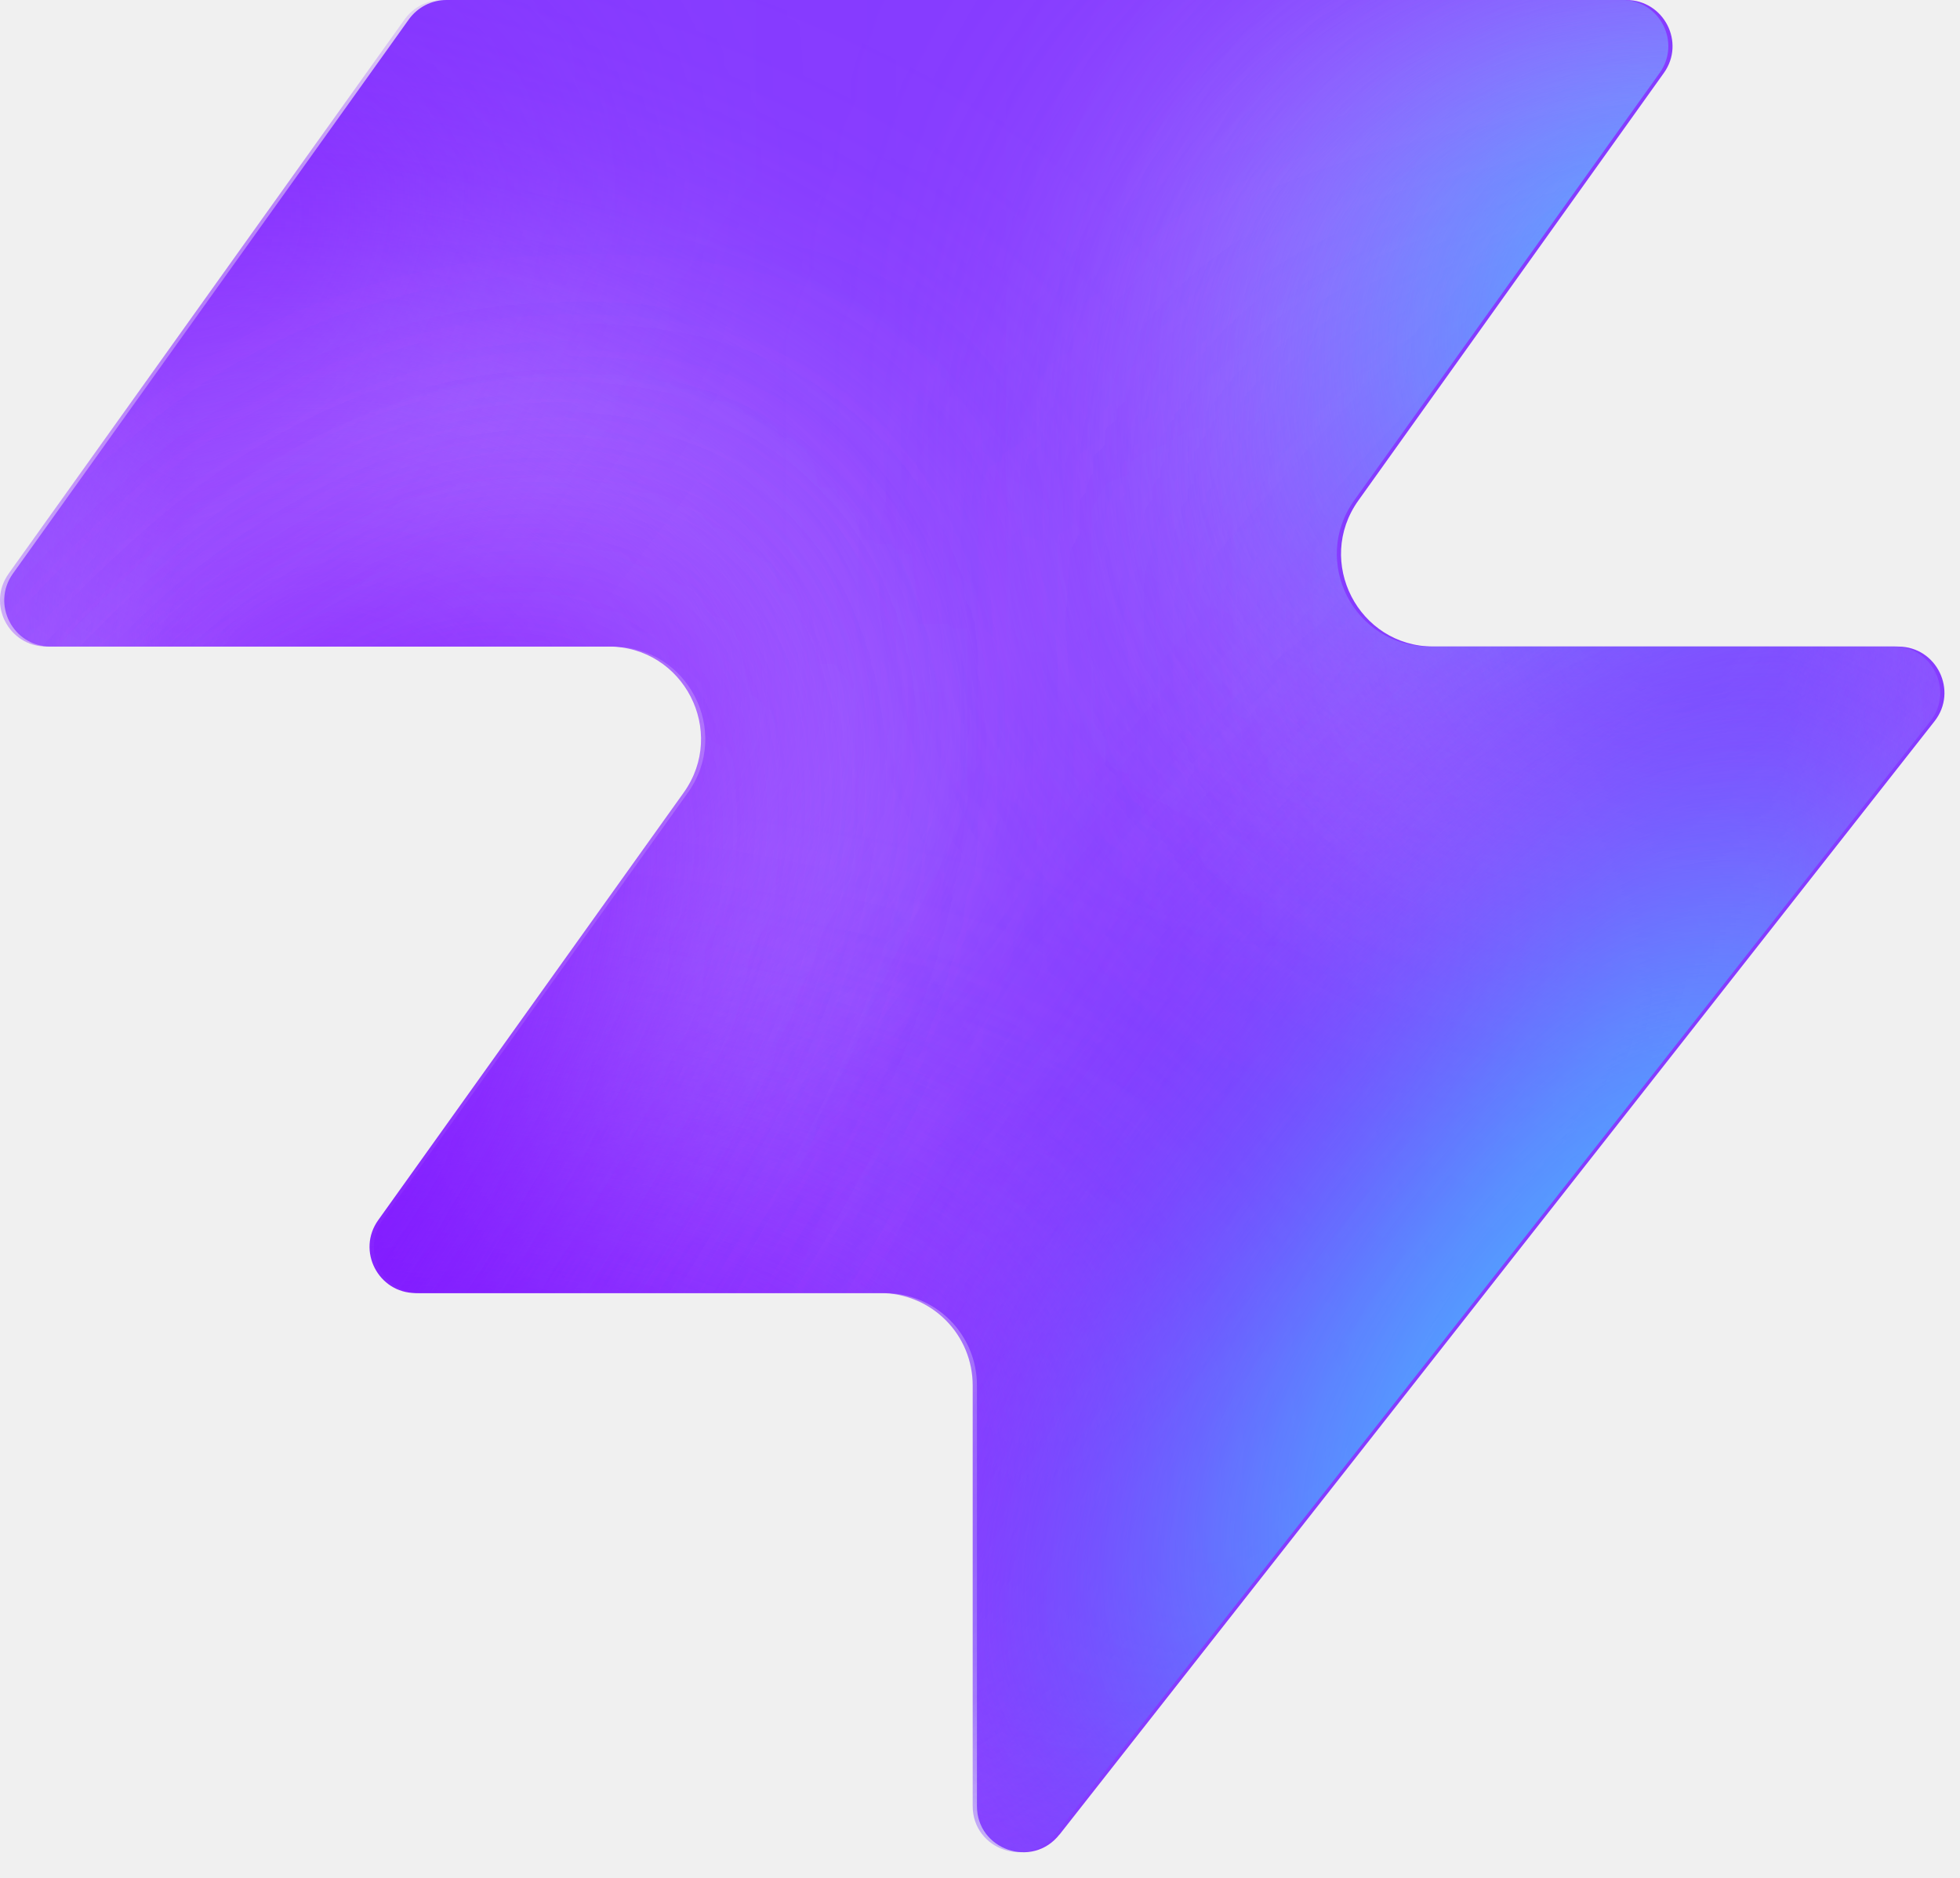
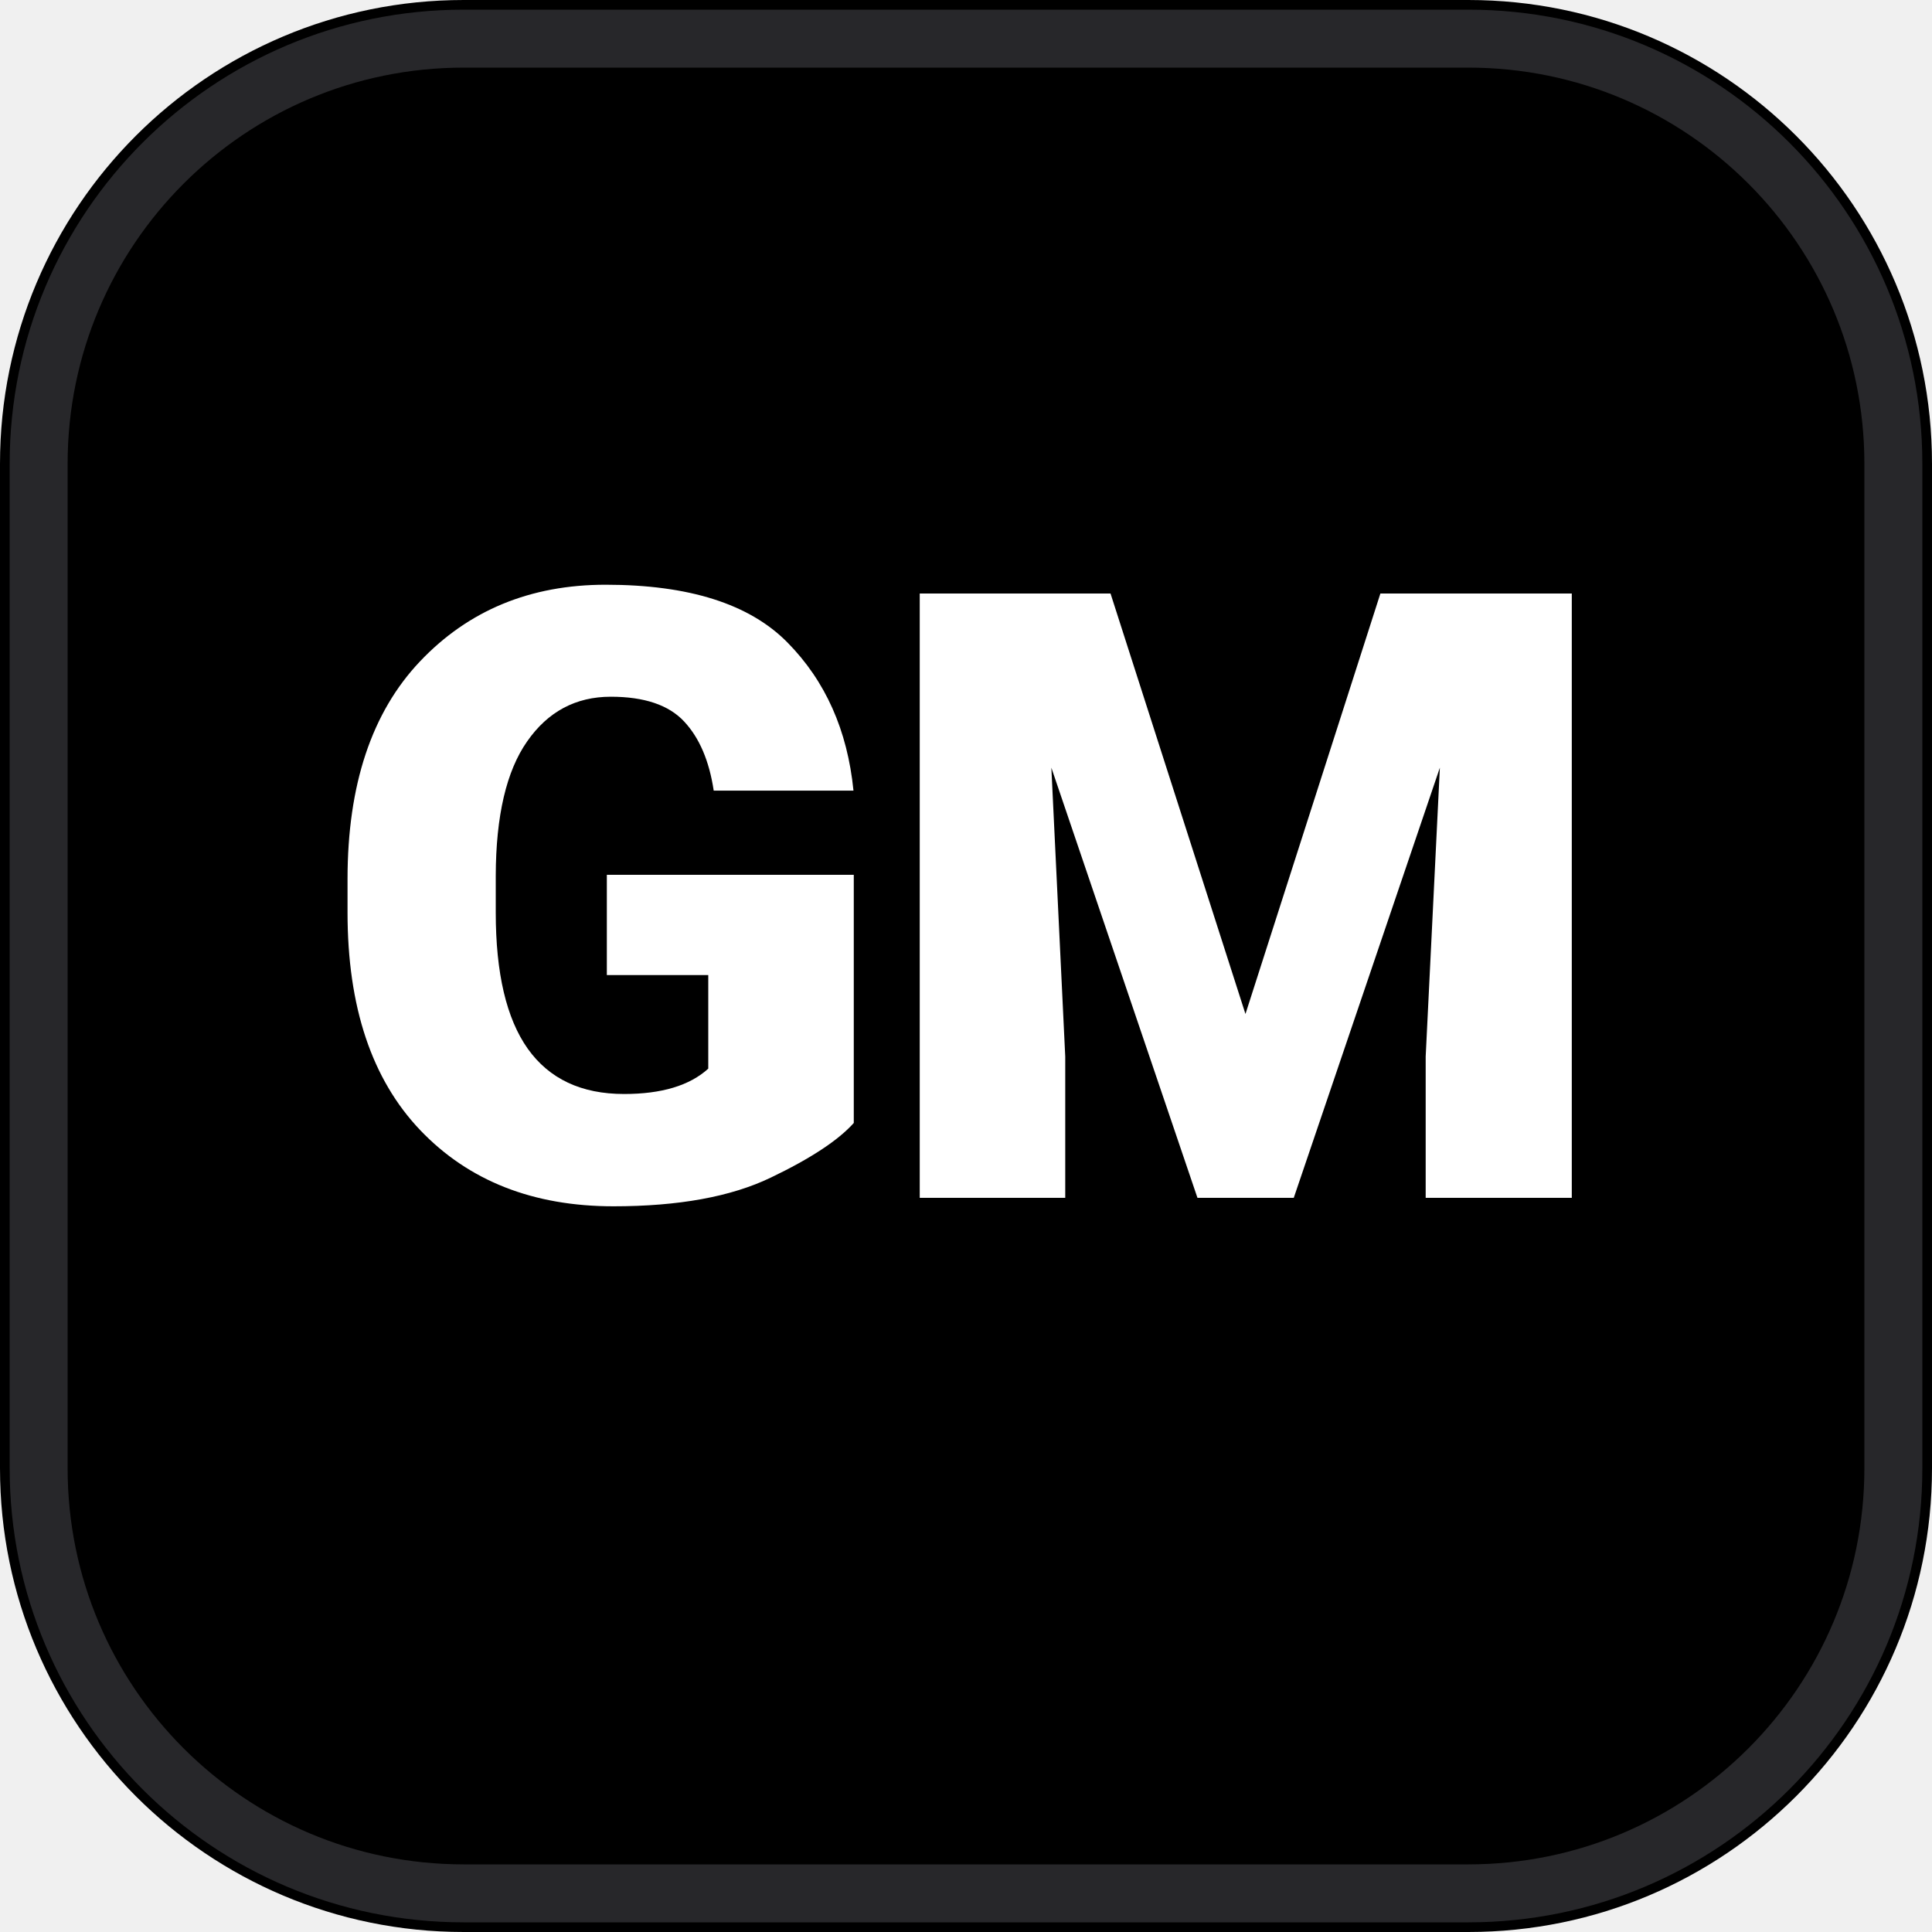
- <svg xmlns="http://www.w3.org/2000/svg" width="48" height="46" fill="none" viewBox="0 0 48 46">
-   <path fill="#863bff" d="M25.946 44.938c-.664.845-2.021.375-2.021-.698V33.937a2.26 2.26 0 0 0-2.262-2.262H10.287c-.92 0-1.456-1.04-.92-1.788l7.48-10.471c1.07-1.497 0-3.578-1.842-3.578H1.237c-.92 0-1.456-1.04-.92-1.788L10.013.474c.214-.297.556-.474.92-.474h28.894c.92 0 1.456 1.04.92 1.788l-7.48 10.471c-1.07 1.498 0 3.579 1.842 3.579h11.377c.943 0 1.473 1.088.89 1.83L25.947 44.94z" style="fill:#863bff;fill:color(display-p3 .525 .23 1);fill-opacity:1" />
-   <mask id="a" width="48" height="46" x="0" y="0" maskUnits="userSpaceOnUse" style="mask-type:alpha">
-     <path fill="#000" d="M25.842 44.938c-.664.844-2.021.375-2.021-.698V33.937a2.26 2.26 0 0 0-2.262-2.262H10.183c-.92 0-1.456-1.04-.92-1.788l7.48-10.471c1.07-1.498 0-3.579-1.842-3.579H1.133c-.92 0-1.456-1.04-.92-1.787L9.91.473c.214-.297.556-.474.92-.474h28.894c.92 0 1.456 1.04.92 1.788l-7.48 10.471c-1.07 1.498 0 3.578 1.842 3.578h11.377c.943 0 1.473 1.088.89 1.832L25.843 44.94z" style="fill:#000;fill-opacity:1" />
-   </mask>
-   <g mask="url(#a)">
-     <g filter="url(#b)">
-       <ellipse cx="5.508" cy="14.704" fill="#ede6ff" rx="5.508" ry="14.704" style="fill:#ede6ff;fill:color(display-p3 .927 .903 1);fill-opacity:1" transform="matrix(.00324 1 1 -.00324 -4.47 31.516)" />
-     </g>
-     <g filter="url(#c)">
-       <ellipse cx="10.399" cy="29.851" fill="#ede6ff" rx="10.399" ry="29.851" style="fill:#ede6ff;fill:color(display-p3 .927 .903 1);fill-opacity:1" transform="matrix(.00324 1 1 -.00324 -39.328 7.883)" />
-     </g>
-     <g filter="url(#d)">
-       <ellipse cx="5.508" cy="30.487" fill="#7e14ff" rx="5.508" ry="30.487" style="fill:#7e14ff;fill:color(display-p3 .492 .077 1);fill-opacity:1" transform="rotate(89.814 -25.913 -14.639)scale(1 -1)" />
-     </g>
-     <g filter="url(#e)">
-       <ellipse cx="5.508" cy="30.599" fill="#7e14ff" rx="5.508" ry="30.599" style="fill:#7e14ff;fill:color(display-p3 .492 .077 1);fill-opacity:1" transform="rotate(89.814 -32.644 -3.334)scale(1 -1)" />
-     </g>
-     <g filter="url(#f)">
-       <ellipse cx="5.508" cy="30.599" fill="#7e14ff" rx="5.508" ry="30.599" style="fill:#7e14ff;fill:color(display-p3 .492 .077 1);fill-opacity:1" transform="matrix(.00324 1 1 -.00324 -34.34 30.47)" />
-     </g>
-     <g filter="url(#g)">
-       <ellipse cx="14.072" cy="22.078" fill="#ede6ff" rx="14.072" ry="22.078" style="fill:#ede6ff;fill:color(display-p3 .927 .903 1);fill-opacity:1" transform="rotate(93.35 24.506 48.493)scale(-1 1)" />
-     </g>
-     <g filter="url(#h)">
-       <ellipse cx="3.47" cy="21.501" fill="#7e14ff" rx="3.47" ry="21.501" style="fill:#7e14ff;fill:color(display-p3 .492 .077 1);fill-opacity:1" transform="rotate(89.009 28.708 47.59)scale(-1 1)" />
-     </g>
-     <g filter="url(#i)">
-       <ellipse cx="3.47" cy="21.501" fill="#7e14ff" rx="3.47" ry="21.501" style="fill:#7e14ff;fill:color(display-p3 .492 .077 1);fill-opacity:1" transform="rotate(89.009 28.708 47.59)scale(-1 1)" />
-     </g>
-     <g filter="url(#j)">
-       <ellipse cx=".387" cy="8.972" fill="#7e14ff" rx="4.407" ry="29.108" style="fill:#7e14ff;fill:color(display-p3 .492 .077 1);fill-opacity:1" transform="rotate(39.51 .387 8.972)" />
-     </g>
-     <g filter="url(#k)">
-       <ellipse cx="47.523" cy="-6.092" fill="#7e14ff" rx="4.407" ry="29.108" style="fill:#7e14ff;fill:color(display-p3 .492 .077 1);fill-opacity:1" transform="rotate(37.892 47.523 -6.092)" />
-     </g>
-     <g filter="url(#l)">
-       <ellipse cx="41.412" cy="6.333" fill="#47bfff" rx="5.971" ry="9.665" style="fill:#47bfff;fill:color(display-p3 .28 .748 1);fill-opacity:1" transform="rotate(37.892 41.412 6.333)" />
-     </g>
-     <g filter="url(#m)">
-       <ellipse cx="-1.879" cy="38.332" fill="#7e14ff" rx="4.407" ry="29.108" style="fill:#7e14ff;fill:color(display-p3 .492 .077 1);fill-opacity:1" transform="rotate(37.892 -1.88 38.332)" />
-     </g>
-     <g filter="url(#n)">
-       <ellipse cx="-1.879" cy="38.332" fill="#7e14ff" rx="4.407" ry="29.108" style="fill:#7e14ff;fill:color(display-p3 .492 .077 1);fill-opacity:1" transform="rotate(37.892 -1.88 38.332)" />
-     </g>
-     <g filter="url(#o)">
-       <ellipse cx="35.651" cy="29.907" fill="#7e14ff" rx="4.407" ry="29.108" style="fill:#7e14ff;fill:color(display-p3 .492 .077 1);fill-opacity:1" transform="rotate(37.892 35.651 29.907)" />
-     </g>
-     <g filter="url(#p)">
-       <ellipse cx="38.418" cy="32.4" fill="#47bfff" rx="5.971" ry="15.297" style="fill:#47bfff;fill:color(display-p3 .28 .748 1);fill-opacity:1" transform="rotate(37.892 38.418 32.4)" />
-     </g>
-   </g>
-   <defs>
-     <filter id="b" width="60.045" height="41.654" x="-19.77" y="16.149" color-interpolation-filters="sRGB" filterUnits="userSpaceOnUse">
-       <feFlood flood-opacity="0" result="BackgroundImageFix" />
-       <feBlend in="SourceGraphic" in2="BackgroundImageFix" result="shape" />
-       <feGaussianBlur result="effect1_foregroundBlur_2002_17158" stdDeviation="7.659" />
-     </filter>
-     <filter id="c" width="90.34" height="51.437" x="-54.613" y="-7.533" color-interpolation-filters="sRGB" filterUnits="userSpaceOnUse">
-       <feFlood flood-opacity="0" result="BackgroundImageFix" />
-       <feBlend in="SourceGraphic" in2="BackgroundImageFix" result="shape" />
-       <feGaussianBlur result="effect1_foregroundBlur_2002_17158" stdDeviation="7.659" />
-     </filter>
-     <filter id="d" width="79.355" height="29.4" x="-49.64" y="2.03" color-interpolation-filters="sRGB" filterUnits="userSpaceOnUse">
-       <feFlood flood-opacity="0" result="BackgroundImageFix" />
-       <feBlend in="SourceGraphic" in2="BackgroundImageFix" result="shape" />
-       <feGaussianBlur result="effect1_foregroundBlur_2002_17158" stdDeviation="4.596" />
-     </filter>
-     <filter id="e" width="79.579" height="29.4" x="-45.045" y="20.029" color-interpolation-filters="sRGB" filterUnits="userSpaceOnUse">
-       <feFlood flood-opacity="0" result="BackgroundImageFix" />
-       <feBlend in="SourceGraphic" in2="BackgroundImageFix" result="shape" />
-       <feGaussianBlur result="effect1_foregroundBlur_2002_17158" stdDeviation="4.596" />
-     </filter>
-     <filter id="f" width="79.579" height="29.4" x="-43.513" y="21.178" color-interpolation-filters="sRGB" filterUnits="userSpaceOnUse">
-       <feFlood flood-opacity="0" result="BackgroundImageFix" />
-       <feBlend in="SourceGraphic" in2="BackgroundImageFix" result="shape" />
-       <feGaussianBlur result="effect1_foregroundBlur_2002_17158" stdDeviation="4.596" />
-     </filter>
-     <filter id="g" width="74.749" height="58.852" x="15.756" y="-17.901" color-interpolation-filters="sRGB" filterUnits="userSpaceOnUse">
-       <feFlood flood-opacity="0" result="BackgroundImageFix" />
-       <feBlend in="SourceGraphic" in2="BackgroundImageFix" result="shape" />
-       <feGaussianBlur result="effect1_foregroundBlur_2002_17158" stdDeviation="7.659" />
-     </filter>
-     <filter id="h" width="61.377" height="25.362" x="23.548" y="2.284" color-interpolation-filters="sRGB" filterUnits="userSpaceOnUse">
-       <feFlood flood-opacity="0" result="BackgroundImageFix" />
-       <feBlend in="SourceGraphic" in2="BackgroundImageFix" result="shape" />
-       <feGaussianBlur result="effect1_foregroundBlur_2002_17158" stdDeviation="4.596" />
-     </filter>
-     <filter id="i" width="61.377" height="25.362" x="23.548" y="2.284" color-interpolation-filters="sRGB" filterUnits="userSpaceOnUse">
-       <feFlood flood-opacity="0" result="BackgroundImageFix" />
-       <feBlend in="SourceGraphic" in2="BackgroundImageFix" result="shape" />
-       <feGaussianBlur result="effect1_foregroundBlur_2002_17158" stdDeviation="4.596" />
-     </filter>
-     <filter id="j" width="56.045" height="63.649" x="-27.636" y="-22.853" color-interpolation-filters="sRGB" filterUnits="userSpaceOnUse">
-       <feFlood flood-opacity="0" result="BackgroundImageFix" />
-       <feBlend in="SourceGraphic" in2="BackgroundImageFix" result="shape" />
-       <feGaussianBlur result="effect1_foregroundBlur_2002_17158" stdDeviation="4.596" />
-     </filter>
-     <filter id="k" width="54.814" height="64.646" x="20.116" y="-38.415" color-interpolation-filters="sRGB" filterUnits="userSpaceOnUse">
-       <feFlood flood-opacity="0" result="BackgroundImageFix" />
-       <feBlend in="SourceGraphic" in2="BackgroundImageFix" result="shape" />
-       <feGaussianBlur result="effect1_foregroundBlur_2002_17158" stdDeviation="4.596" />
-     </filter>
-     <filter id="l" width="33.541" height="35.313" x="24.641" y="-11.323" color-interpolation-filters="sRGB" filterUnits="userSpaceOnUse">
-       <feFlood flood-opacity="0" result="BackgroundImageFix" />
-       <feBlend in="SourceGraphic" in2="BackgroundImageFix" result="shape" />
-       <feGaussianBlur result="effect1_foregroundBlur_2002_17158" stdDeviation="4.596" />
-     </filter>
-     <filter id="m" width="54.814" height="64.646" x="-29.286" y="6.009" color-interpolation-filters="sRGB" filterUnits="userSpaceOnUse">
-       <feFlood flood-opacity="0" result="BackgroundImageFix" />
-       <feBlend in="SourceGraphic" in2="BackgroundImageFix" result="shape" />
-       <feGaussianBlur result="effect1_foregroundBlur_2002_17158" stdDeviation="4.596" />
-     </filter>
-     <filter id="n" width="54.814" height="64.646" x="-29.286" y="6.009" color-interpolation-filters="sRGB" filterUnits="userSpaceOnUse">
-       <feFlood flood-opacity="0" result="BackgroundImageFix" />
-       <feBlend in="SourceGraphic" in2="BackgroundImageFix" result="shape" />
-       <feGaussianBlur result="effect1_foregroundBlur_2002_17158" stdDeviation="4.596" />
-     </filter>
-     <filter id="o" width="54.814" height="64.646" x="8.244" y="-2.416" color-interpolation-filters="sRGB" filterUnits="userSpaceOnUse">
-       <feFlood flood-opacity="0" result="BackgroundImageFix" />
-       <feBlend in="SourceGraphic" in2="BackgroundImageFix" result="shape" />
-       <feGaussianBlur result="effect1_foregroundBlur_2002_17158" stdDeviation="4.596" />
-     </filter>
-     <filter id="p" width="39.409" height="43.623" x="18.713" y="10.588" color-interpolation-filters="sRGB" filterUnits="userSpaceOnUse">
-       <feFlood flood-opacity="0" result="BackgroundImageFix" />
-       <feBlend in="SourceGraphic" in2="BackgroundImageFix" result="shape" />
-       <feGaussianBlur result="effect1_foregroundBlur_2002_17158" stdDeviation="4.596" />
-     </filter>
-   </defs>
+ <svg xmlns="http://www.w3.org/2000/svg" viewBox="0 0 100 100" width="100" height="100">
+   <rect width="100" height="100" rx="24" fill="#000000" />
+   <rect x="2" y="2" width="96" height="96" rx="22" fill="none" stroke="#27272a" stroke-width="3" />
+   <text x="50" y="62" font-family="-apple-system, BlinkMacSystemFont, 'Segoe UI', Roboto, 'JetBrains Mono', monospace" font-weight="900" font-size="44" fill="#ffffff" text-anchor="middle" letter-spacing="-1">GM</text>
</svg>
